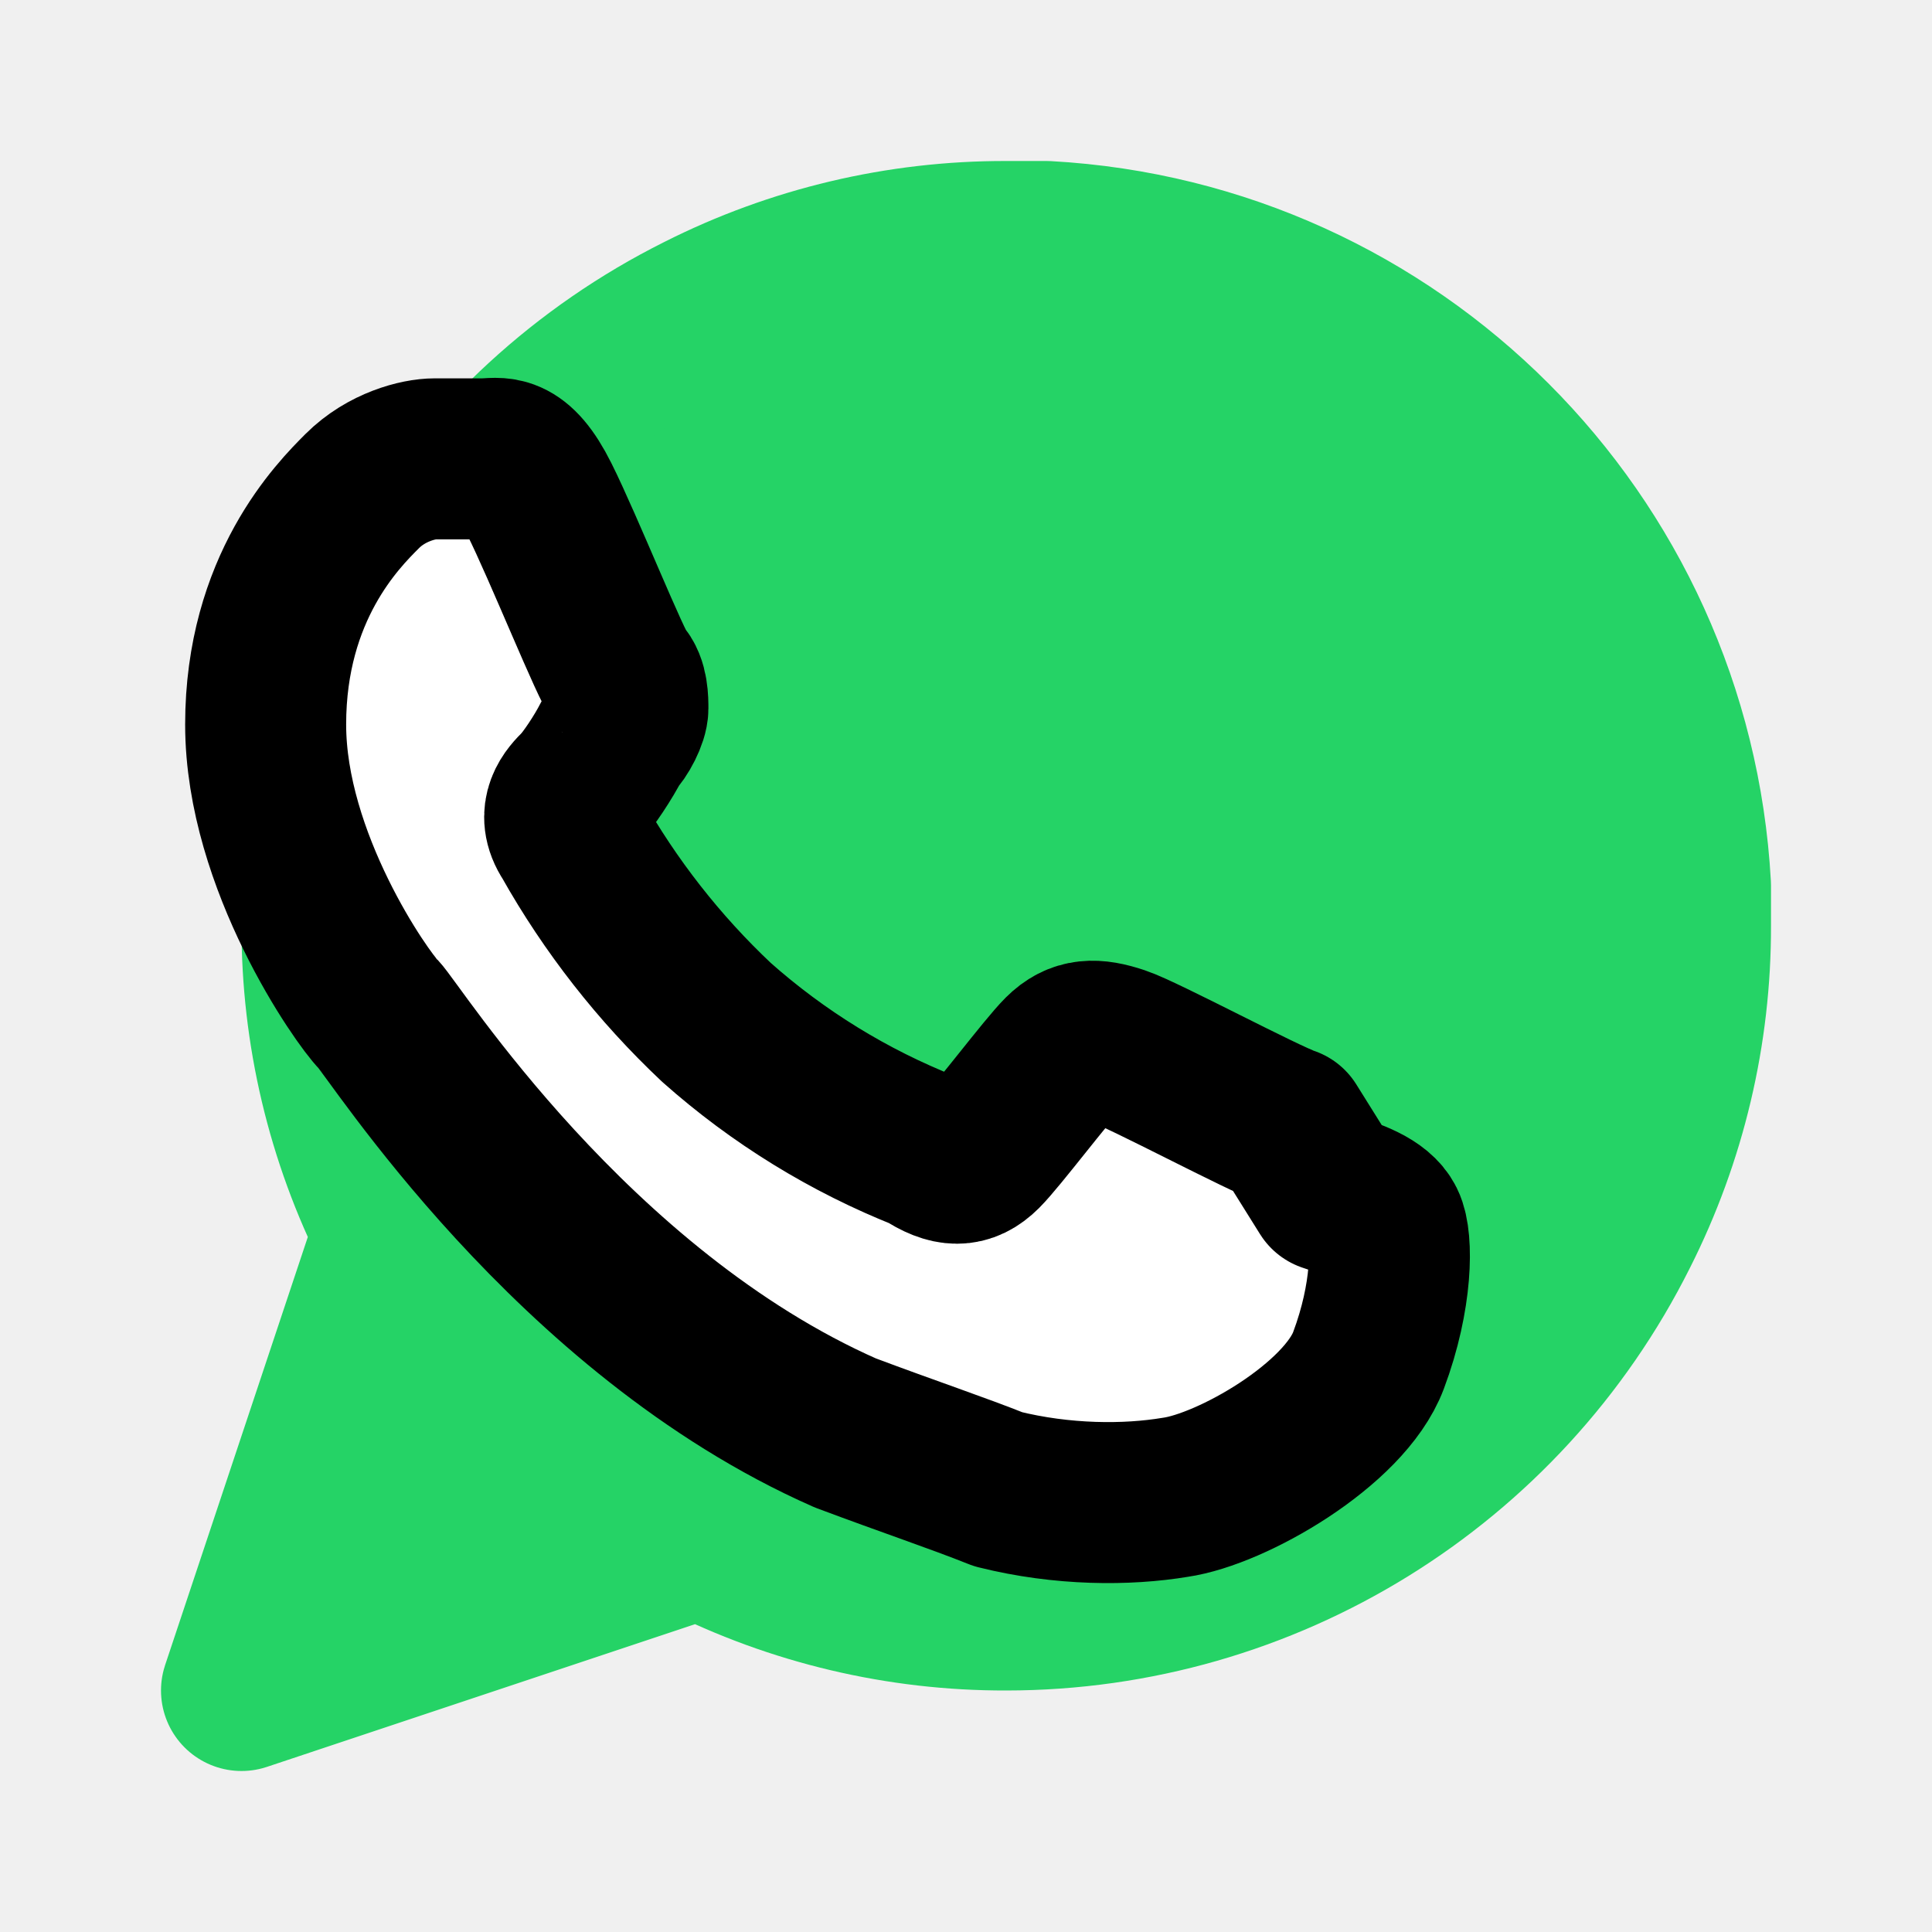
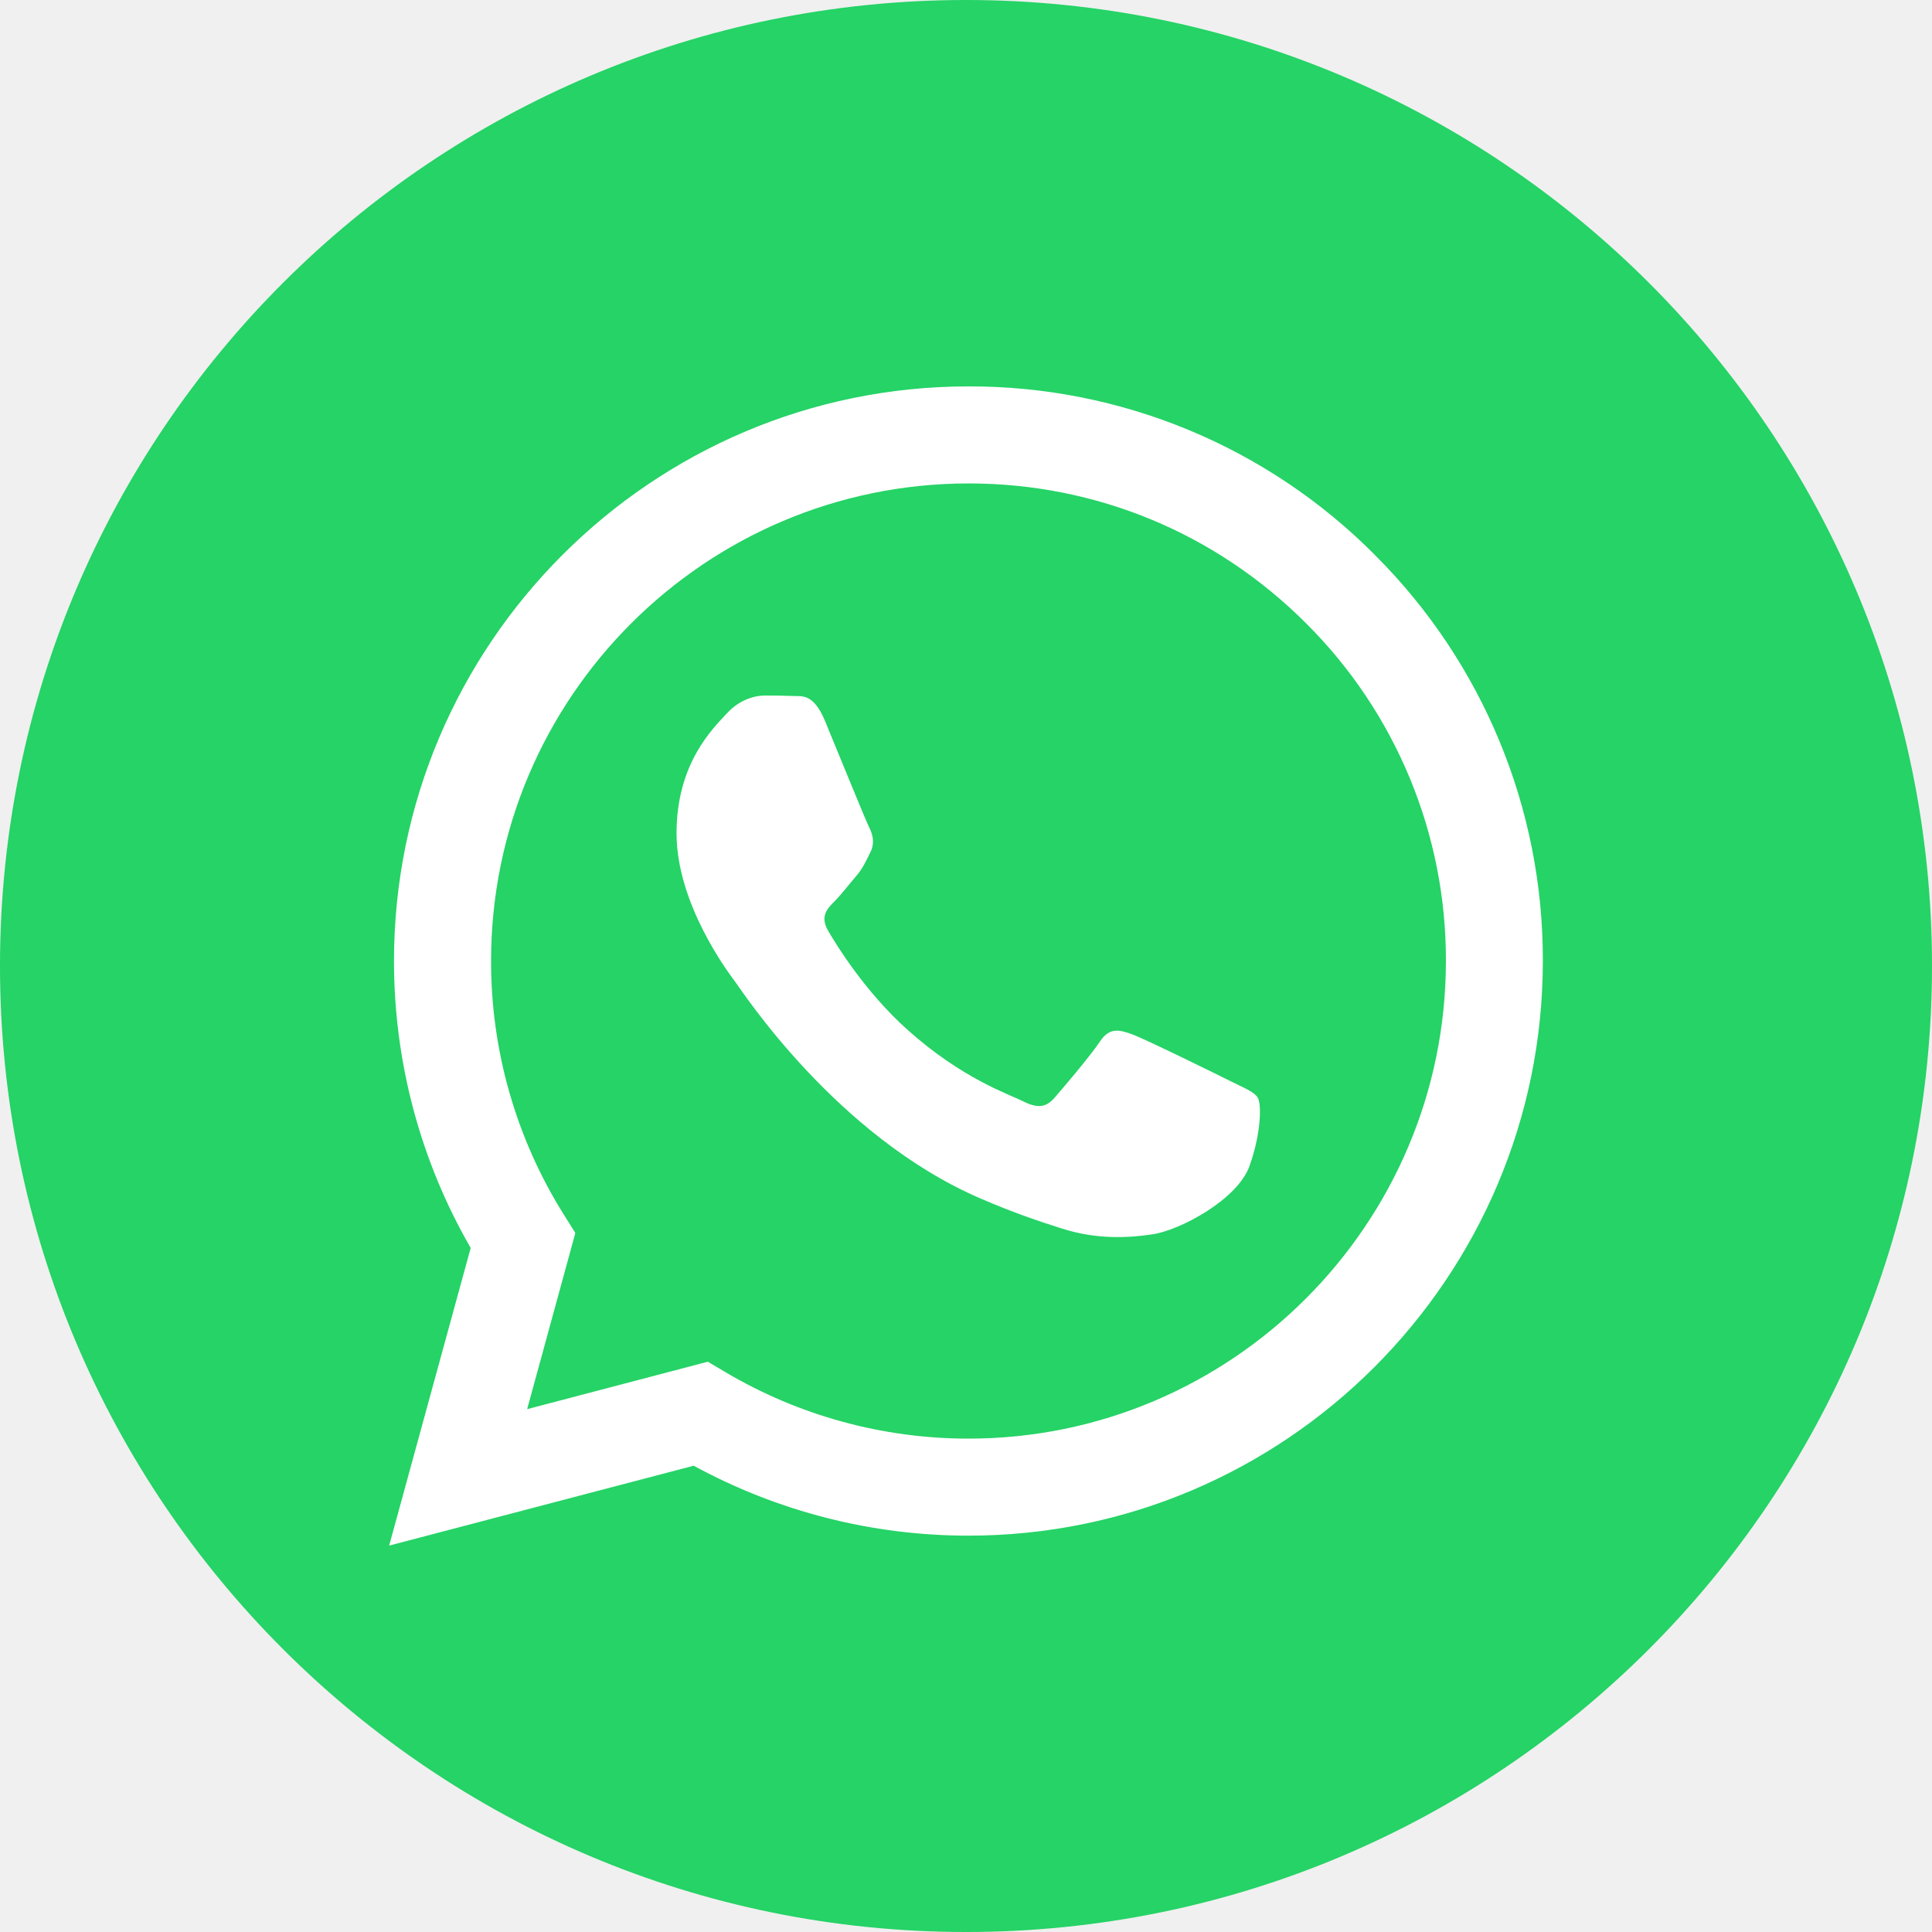
- <svg xmlns="http://www.w3.org/2000/svg" viewBox="0 0 24 24" fill="none" stroke="currentColor" stroke-width="2" stroke-linecap="round" stroke-linejoin="round">
-   <path d="M21 11.5a8.38 8.38 0 0 1-.9 3.8 8.5 8.5 0 0 1-7.6 4.7 8.38 8.38 0 0 1-3.8-.9L3 21l1.9-5.7a8.38 8.38 0 0 1-.9-3.8 8.5 8.5 0 0 1 4.7-7.6 8.38 8.38 0 0 1 3.8-.9h.5a8.48 8.48 0 0 1 8 8v.5z" fill="#25D366" stroke="#25D366" />
-   <path d="M16 14c-.3-.1-1.8-.9-2.1-1s-.5-.1-.7.1-.8 1-1 1.2-.4.2-.7 0a8.77 8.77 0 0 1-2.6-1.6 9.68 9.68 0 0 1-1.8-2.3c-.2-.3 0-.5.1-.6s.3-.4.4-.6c.1-.1.2-.3.2-.4s0-.3-.1-.4-.7-1.6-1-2.2c-.3-.6-.5-.5-.7-.5h-.6c-.2 0-.6.1-.9.4s-1.2 1.2-1.2 2.9 1.2 3.4 1.4 3.6 2.4 3.7 5.8 5.2c.8.3 1.4.5 1.9.7.8.2 1.6.2 2.2.1.7-.1 2.1-.9 2.4-1.7s.3-1.5.2-1.7-.4-.3-.7-.4z" fill="#FFFFFF" />
+ <svg xmlns="http://www.w3.org/2000/svg" viewBox="0 0 32 32" width="32" height="32">
+   <circle cx="16" cy="16" r="16" fill="#25D366" />
+   <path fill="#FFFFFF" transform="translate(6.4 6.4) scale(.8)" d="M17.472 14.382c-.297-.149-1.758-.867-2.03-.967-.273-.099-.471-.148-.67.15-.197.297-.767.966-.94 1.164-.173.199-.347.223-.644.075-.297-.15-1.255-.463-2.39-1.475-.883-.788-1.48-1.761-1.653-2.059-.173-.297-.018-.458.13-.606.134-.133.298-.347.446-.52.149-.174.198-.298.298-.497.099-.198.05-.371-.025-.52-.075-.149-.669-1.612-.916-2.207-.242-.579-.487-.5-.669-.51-.173-.008-.371-.01-.57-.01-.198 0-.52.074-.792.372-.272.297-1.04 1.016-1.04 2.479 0 1.462 1.065 2.875 1.213 3.074.149.198 2.096 3.2 5.077 4.487.709.306 1.262.489 1.694.625.712.227 1.36.195 1.872.118.571-.085 1.758-.719 2.006-1.413.248-.694.248-1.289.173-1.413-.074-.124-.272-.198-.57-.347m-5.421 7.403h-.004a9.87 9.87 0 0 1-5.031-1.378l-.361-.214-3.741.982.998-3.648-.235-.374a9.86 9.86 0 0 1-1.51-5.26c.001-5.45 4.436-9.884 9.888-9.884 2.64 0 5.122 1.03 6.988 2.898a9.825 9.825 0 0 1 2.893 6.994c-.003 5.45-4.437 9.884-9.885 9.884m8.413-18.297A11.815 11.815 0 0 0 12.05 0C5.495 0 .16 5.335.157 11.892c0 2.096.547 4.142 1.588 5.945L.057 24l6.305-1.654a11.882 11.882 0 0 0 5.683 1.448h.005c6.554 0 11.89-5.335 11.893-11.893a11.821 11.821 0 0 0-3.48-8.413Z" />
</svg>
